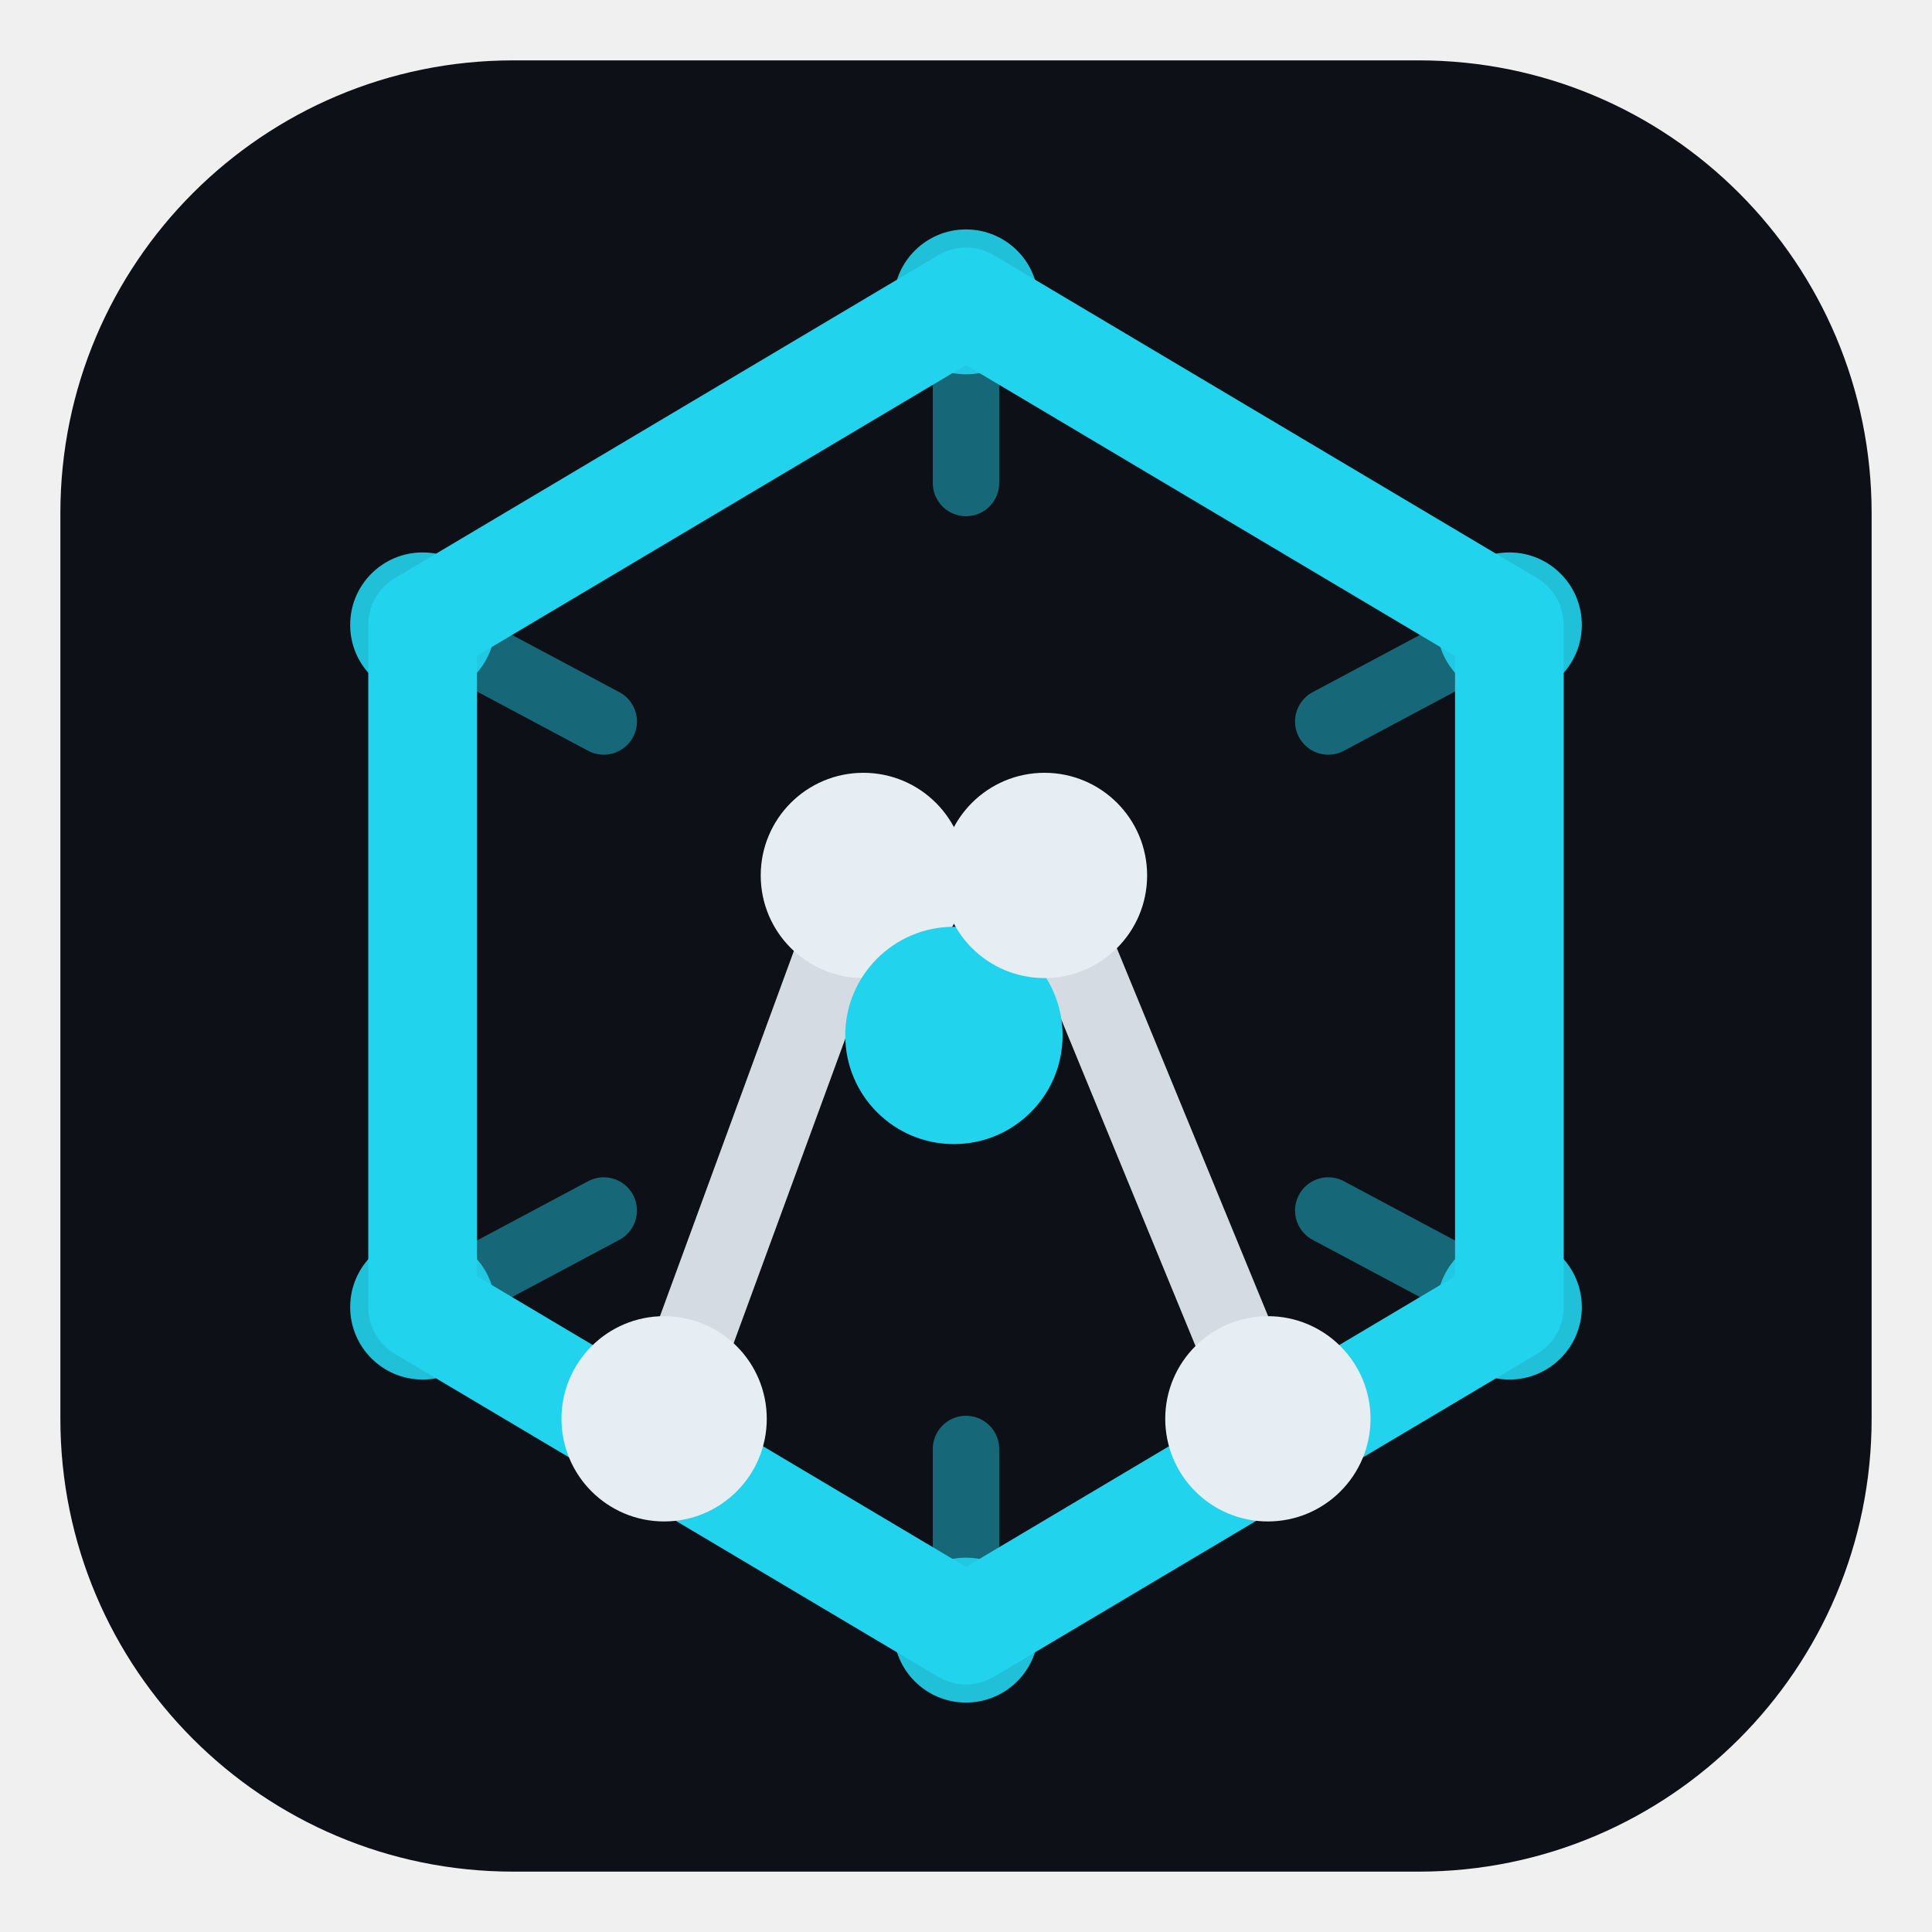
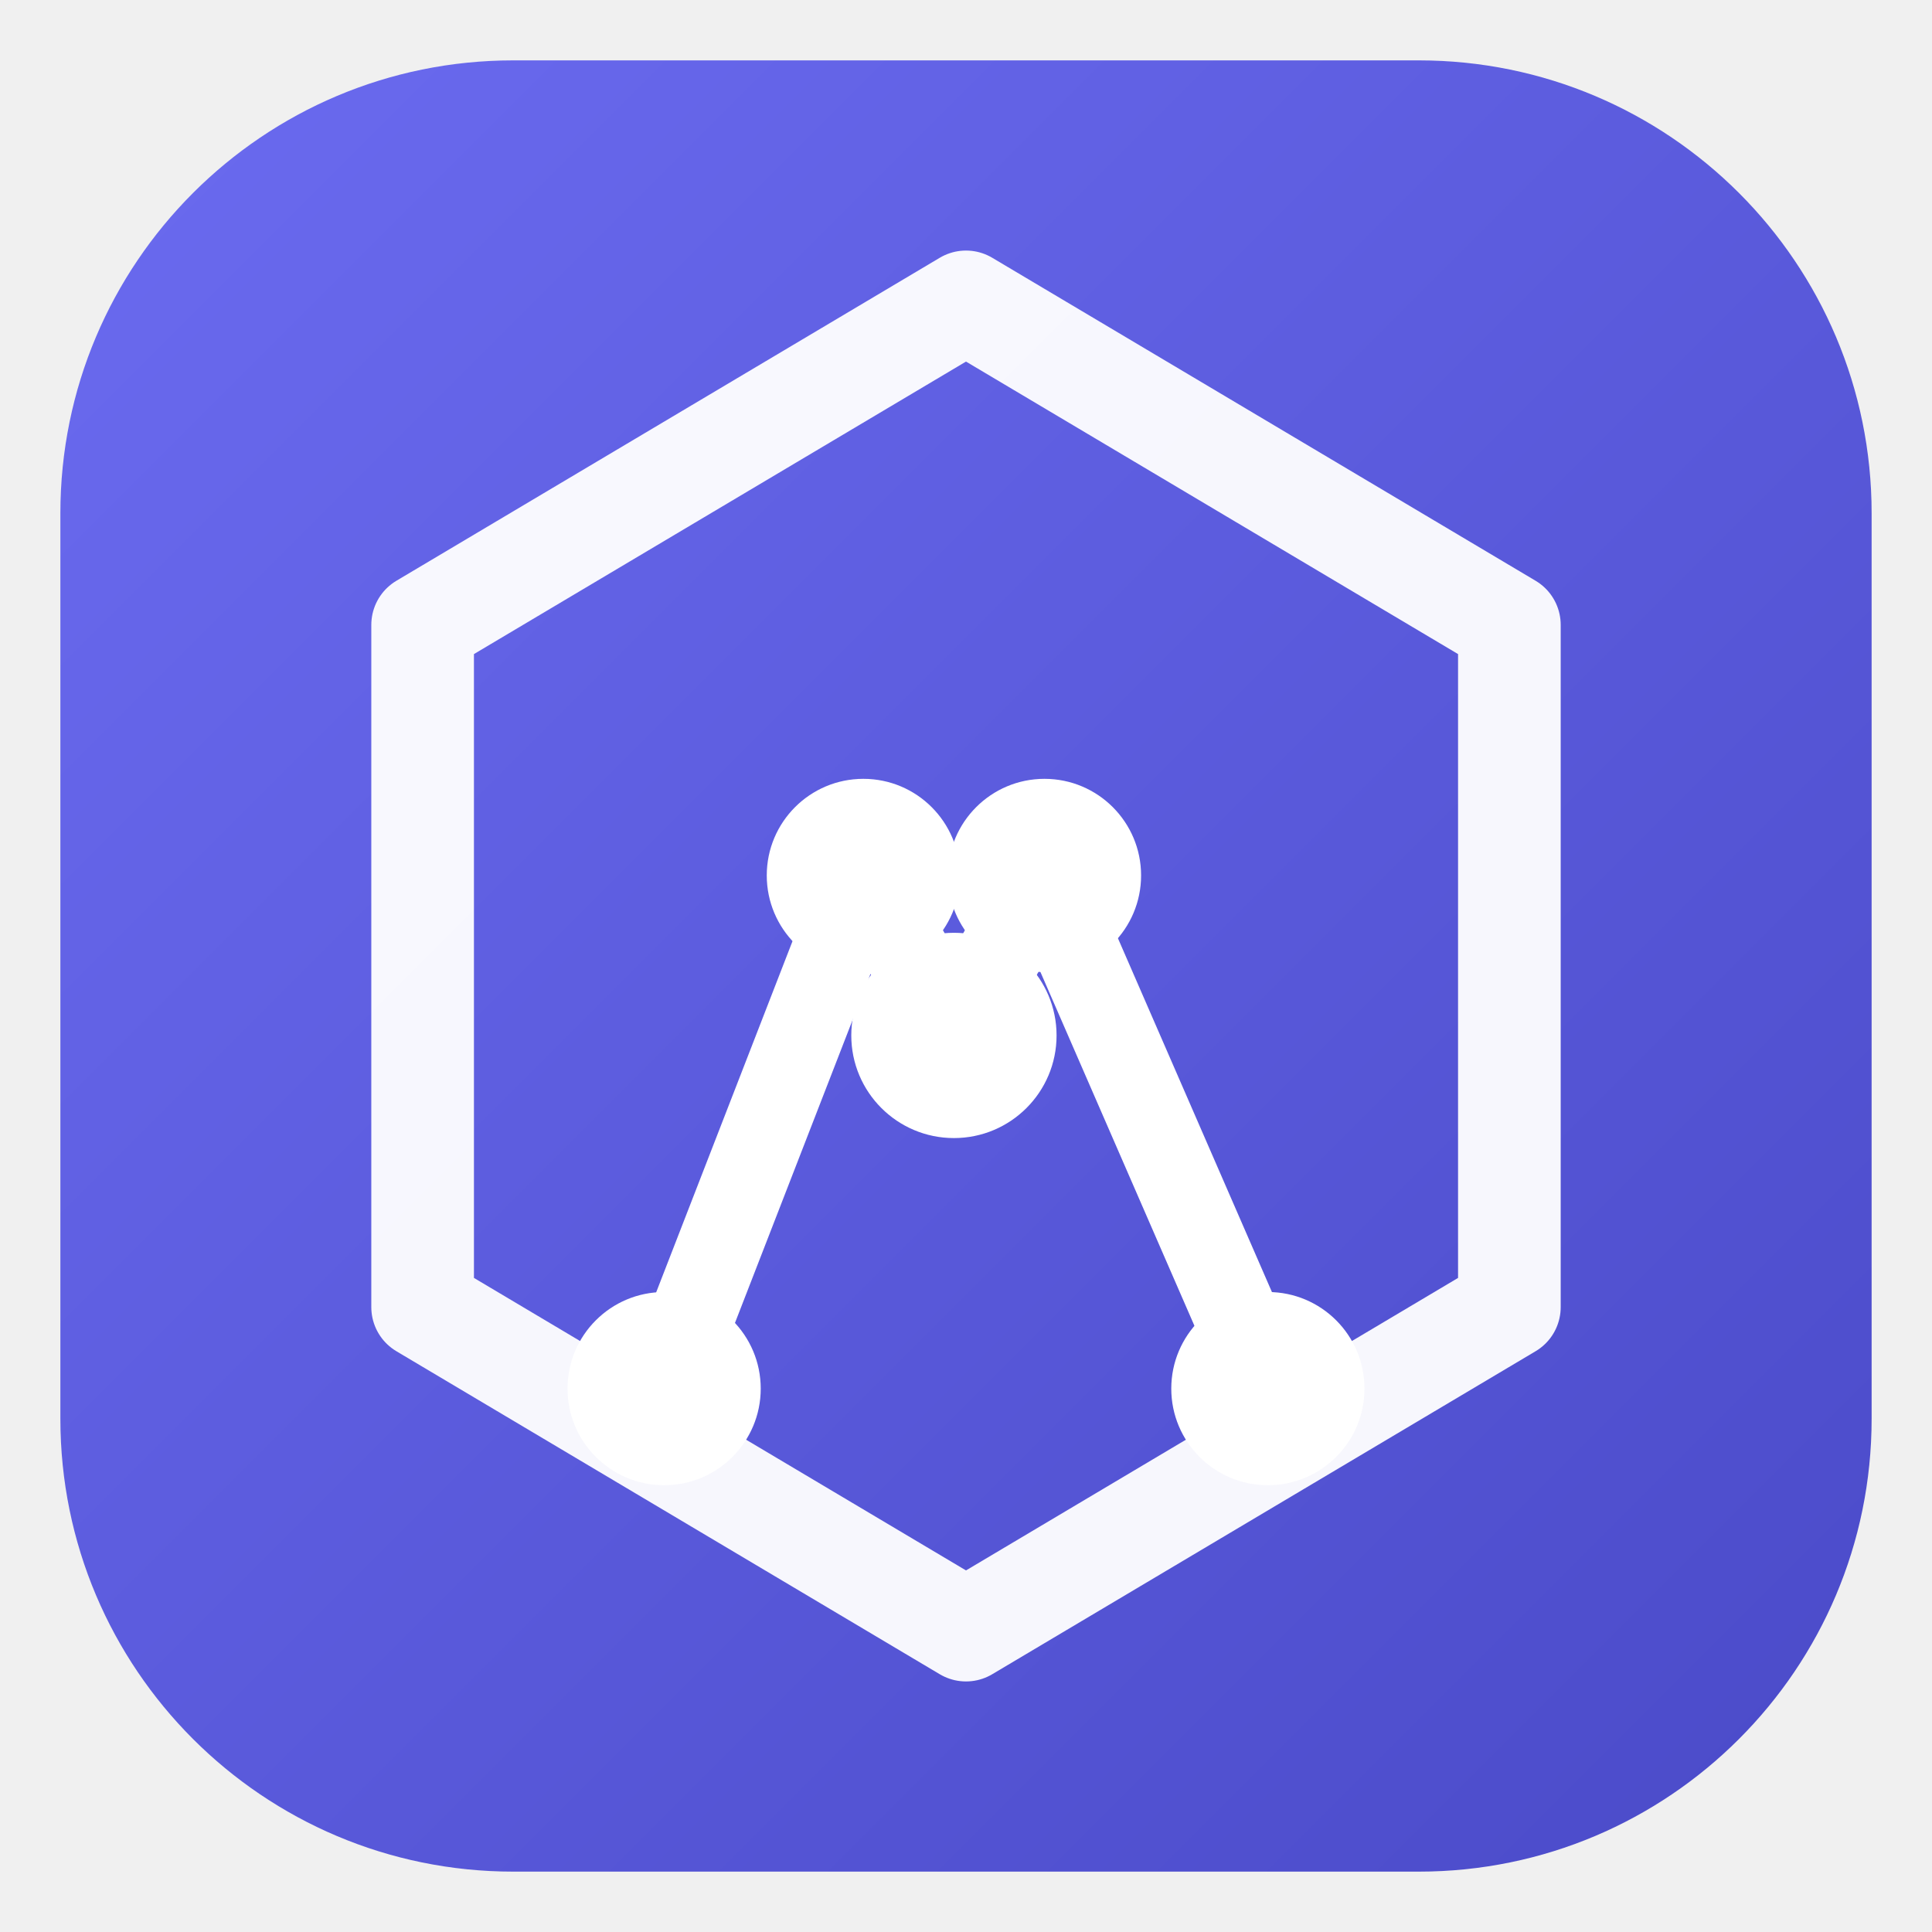
<svg xmlns="http://www.w3.org/2000/svg" viewBox="0 0 64 64" width="64" height="64" role="img" aria-label="Web3 Learning Wiki">
-   <rect x="2" y="2" width="60" height="60" rx="15" fill="#0d1117" />
-   <g fill="none" stroke-linecap="round" stroke-linejoin="round">
-     <path d="M32 10 50 20.7V43.3L32 54 14 43.3V20.7L32 10Z" stroke="#22d3ee" stroke-width="3.6" />
-     <path d="M32 10v6M50 20.7l-6 3.2M50 43.3l-6-3.2M32 54v-6M14 43.3l6-3.2M14 20.7l6 3.2" stroke="#22d3ee" stroke-width="2.2" opacity=".45" />
-     <path d="M22 47 28.6 29l3 5.3 3-5.3 7.4 18" stroke="#e6edf3" stroke-width="2.6" opacity=".92" />
+   <defs>
+     <linearGradient id="tile" x1="0" y1="0" x2="1" y2="1">
+       <stop offset="0" stop-color="#6b6bf0" />
+       <stop offset="1" stop-color="#4a4ac8" />
+     </linearGradient>
+   </defs>
+   <rect x="2" y="2" width="60" height="60" rx="15" fill="url(#tile)" />
+   <g fill="none" stroke="#ffffff" stroke-linecap="round" stroke-linejoin="round">
+     <path d="M32 10 50 20.7V43.3L32 54 14 43.3V20.7L32 10Z" stroke-width="3.4" opacity=".95" />
+     <path d="M22 46 28.6 29l3 5.3 3-5.3 7.4 17" stroke-width="2.8" />
  </g>
-   <g fill="#e6edf3">
-     <circle cx="22" cy="47" r="3.4" />
-     <circle cx="28.6" cy="29" r="3.4" />
-     <circle cx="31.6" cy="34.3" r="3.6" fill="#22d3ee" />
-     <circle cx="34.6" cy="29" r="3.4" />
-     <circle cx="42" cy="47" r="3.4" />
-   </g>
-   <g fill="#22d3ee" opacity=".9">
-     <circle cx="32" cy="10" r="2.4" />
-     <circle cx="50" cy="20.7" r="2.4" />
-     <circle cx="50" cy="43.3" r="2.4" />
-     <circle cx="32" cy="54" r="2.4" />
-     <circle cx="14" cy="43.3" r="2.4" />
-     <circle cx="14" cy="20.7" r="2.4" />
+   <g fill="#ffffff">
+     <circle cx="22" cy="46" r="3.2" />
+     <circle cx="28.6" cy="29" r="3.2" />
+     <circle cx="31.6" cy="34.3" r="3.4" />
+     <circle cx="34.6" cy="29" r="3.2" />
+     <circle cx="42" cy="46" r="3.2" />
  </g>
</svg>
